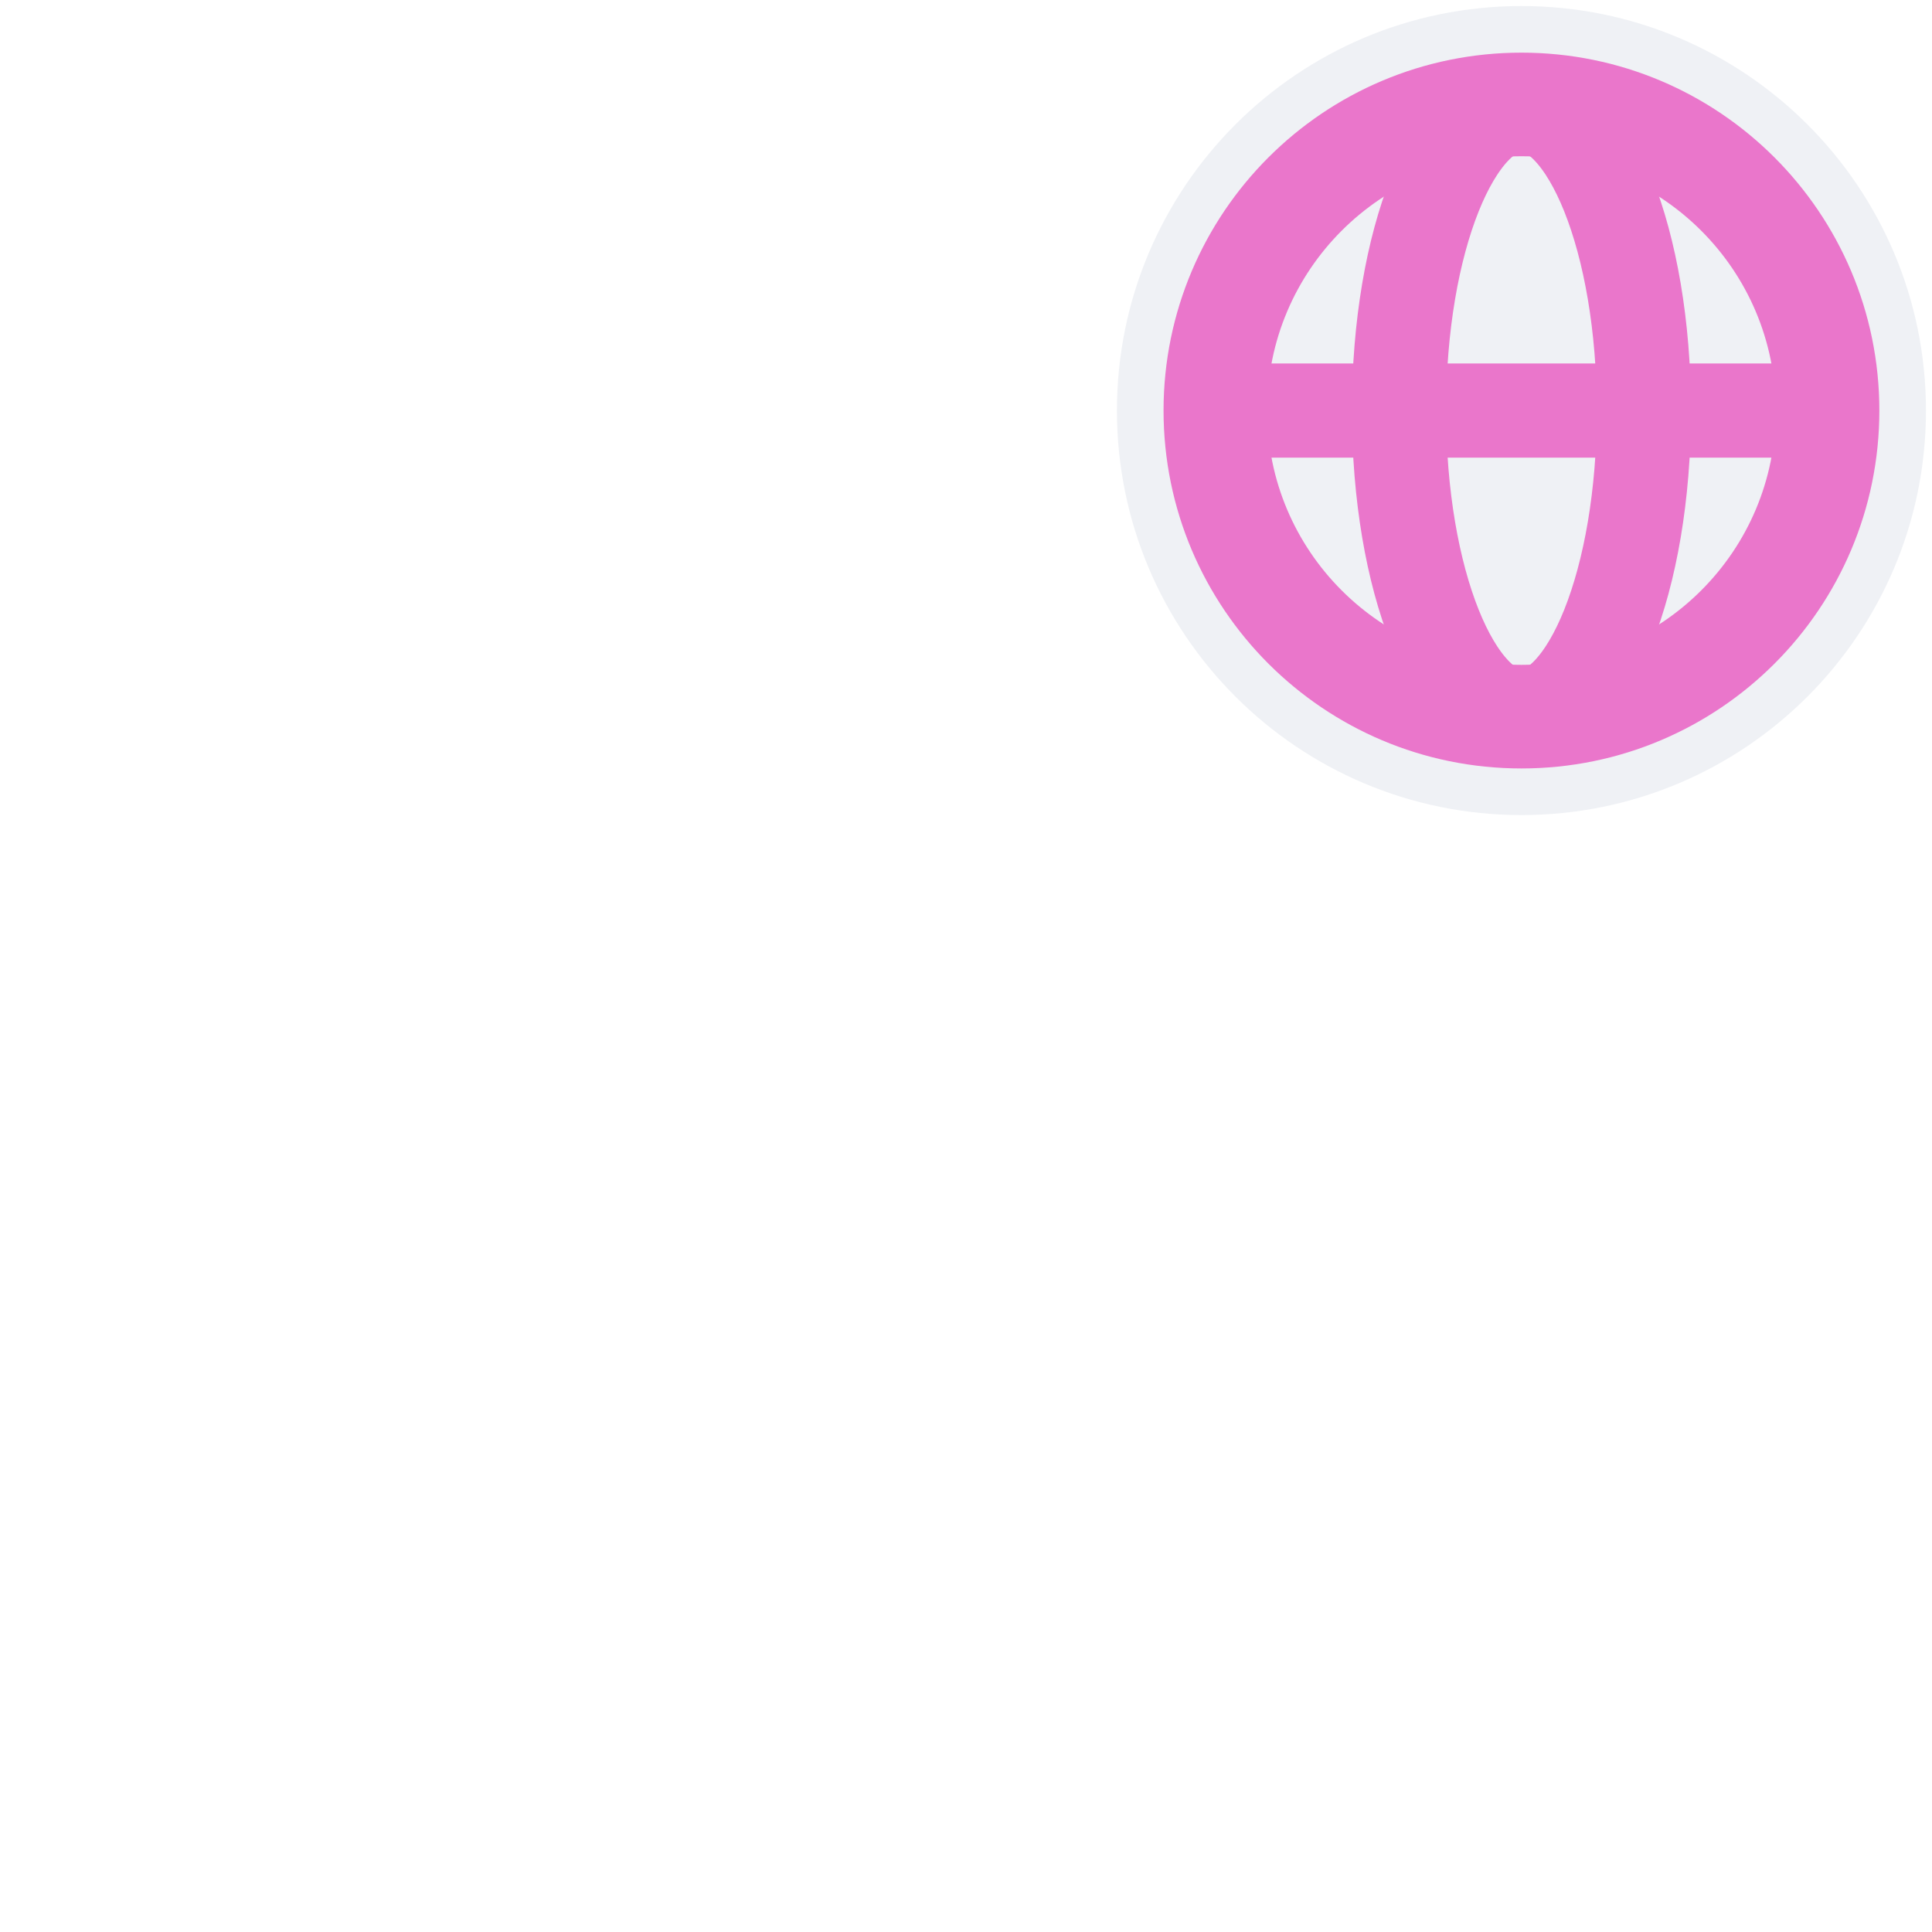
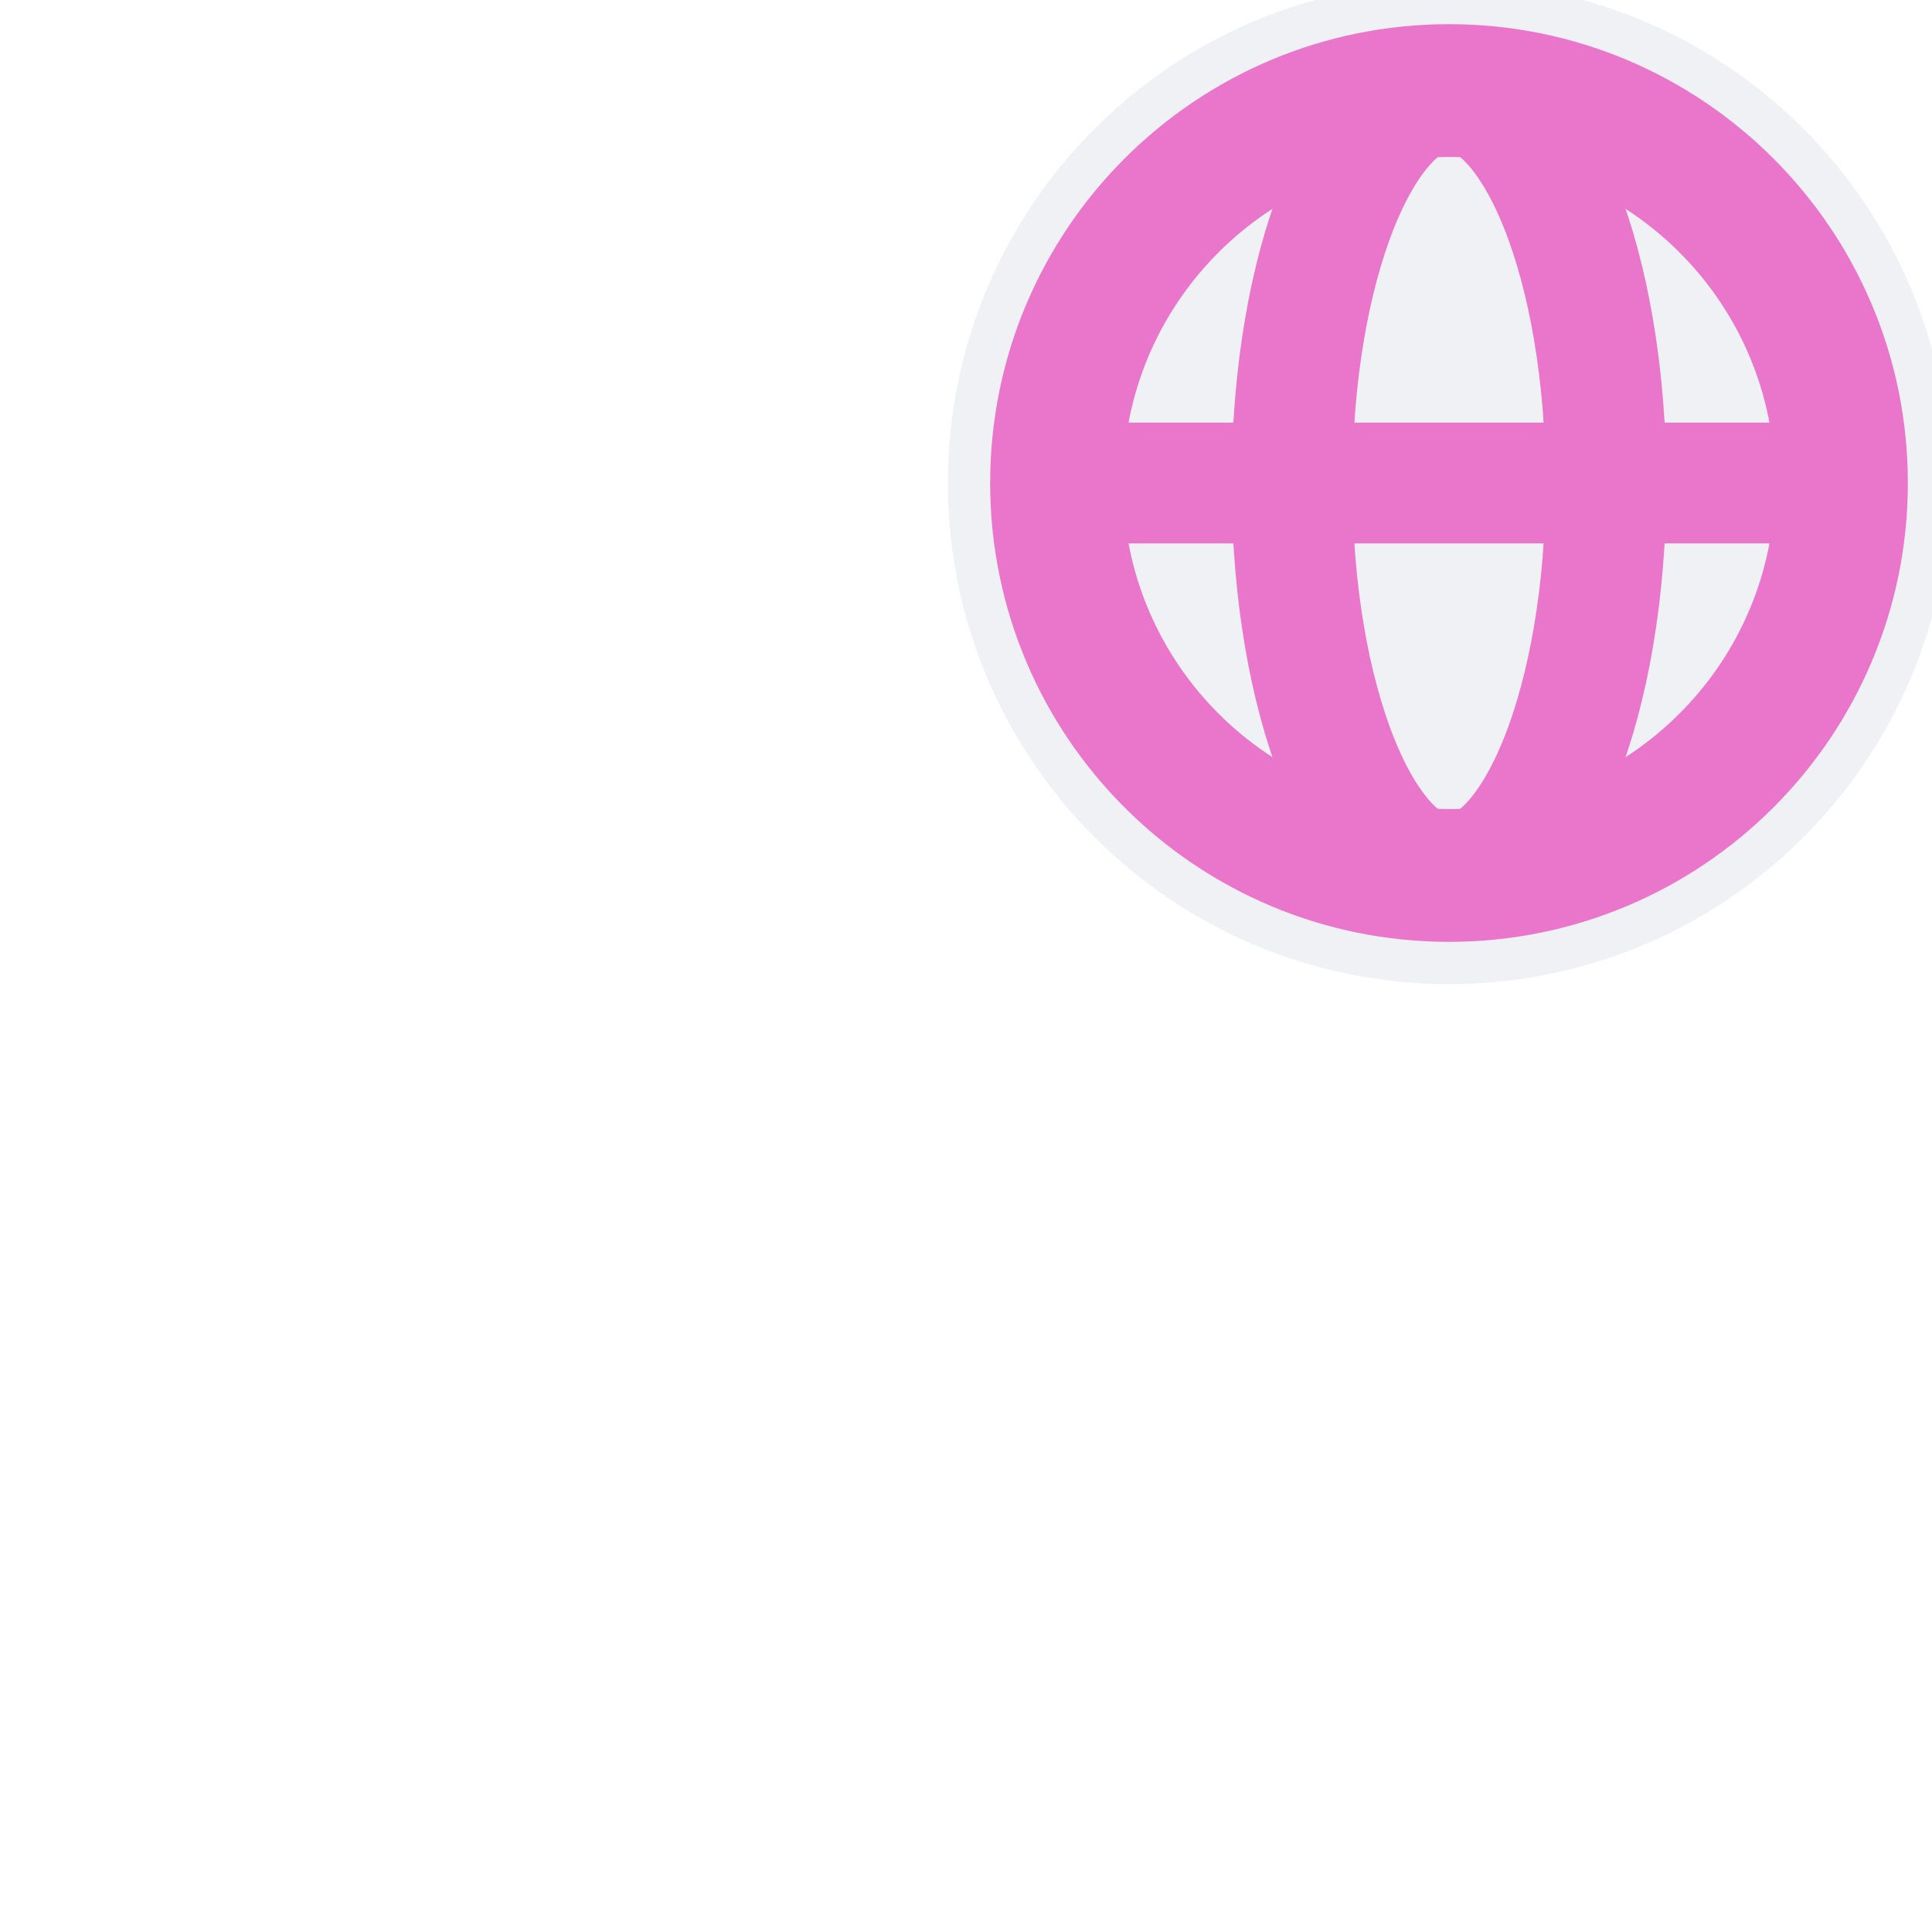
<svg xmlns="http://www.w3.org/2000/svg" width="16" height="16" viewBox="0 0 16 16">
-   <circle cx="12.6" cy="3.4" r="3.35" fill="#eff1f5" />
-   <g transform="translate(12.6 3.4) scale(0.78) translate(-12 -12)">
+   <circle cx="12" cy="4" r="4.15" fill="#eff1f5" />
+   <g transform="translate(12 4) scale(1) translate(-12 -12)">
    <circle cx="12" cy="12" r="3.25" fill="none" stroke="#ea76cb" stroke-width="1.1" stroke-linecap="round" stroke-linejoin="round" />
    <ellipse cx="12" cy="12" rx="1.3" ry="3.25" fill="none" stroke="#ea76cb" stroke-width="1" stroke-linecap="round" stroke-linejoin="round" />
    <path d="M8.9 12H15.1" fill="none" stroke="#ea76cb" stroke-width="1" stroke-linecap="round" stroke-linejoin="round" />
  </g>
</svg>
